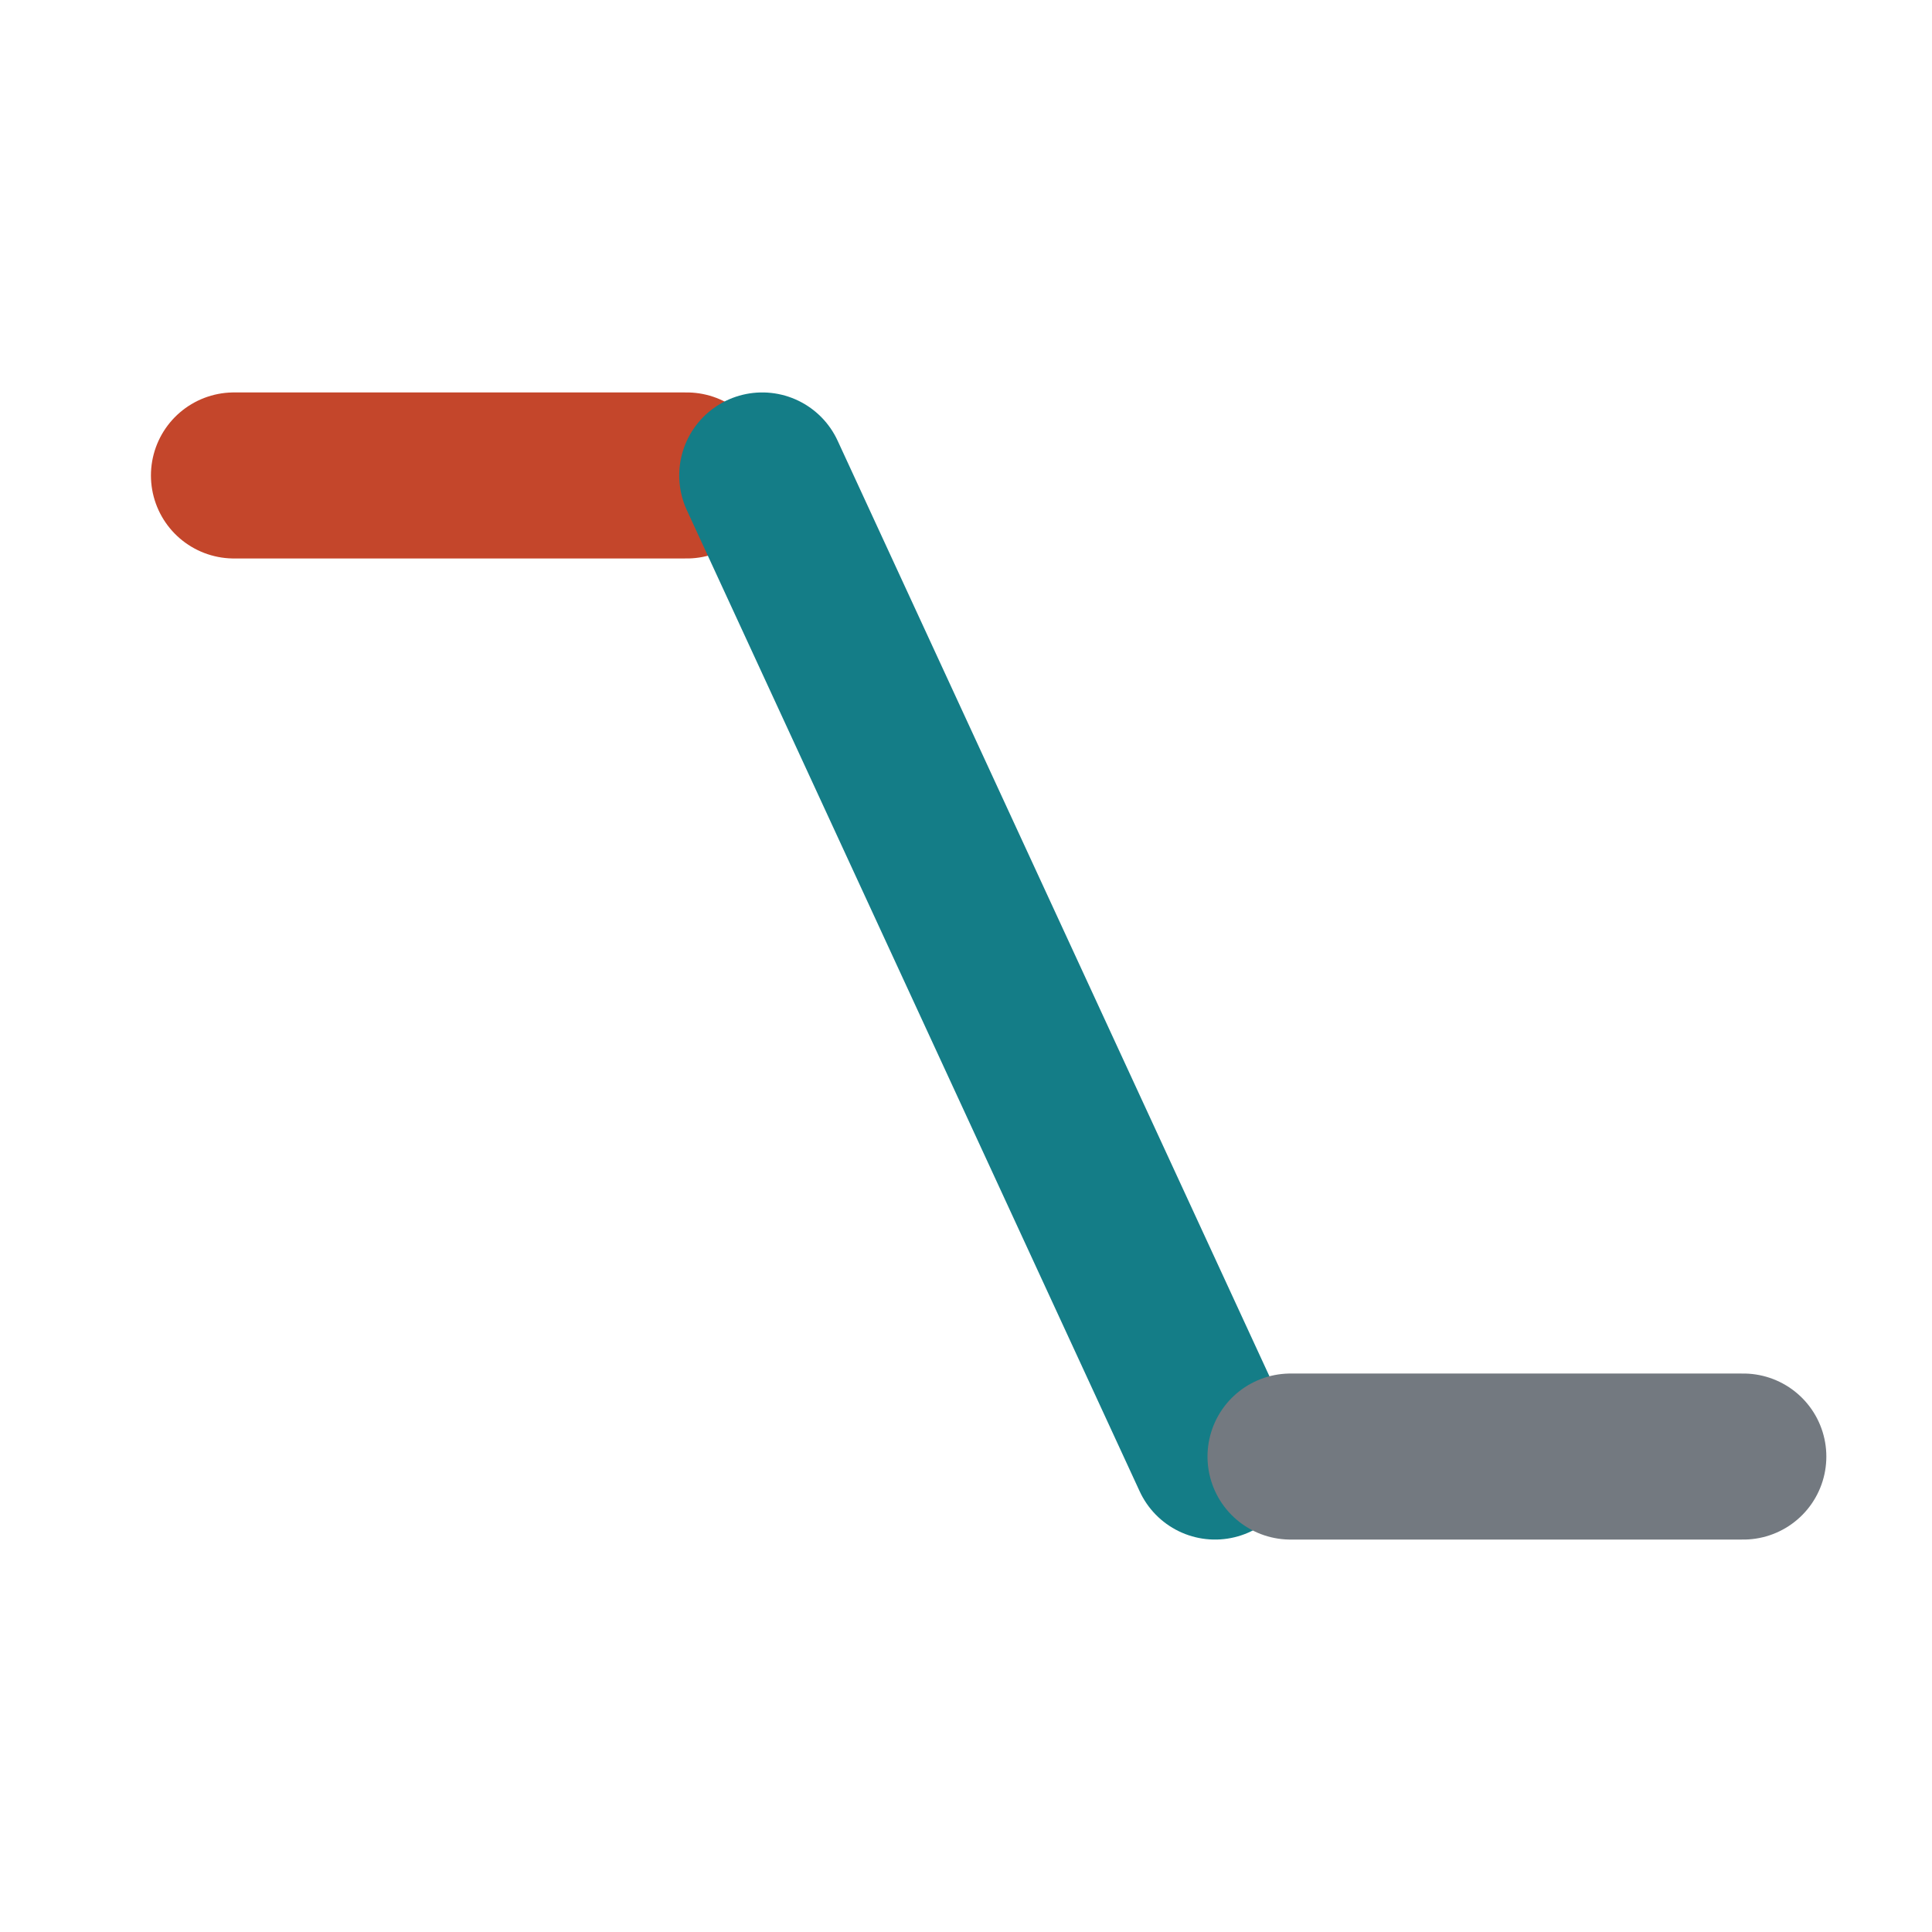
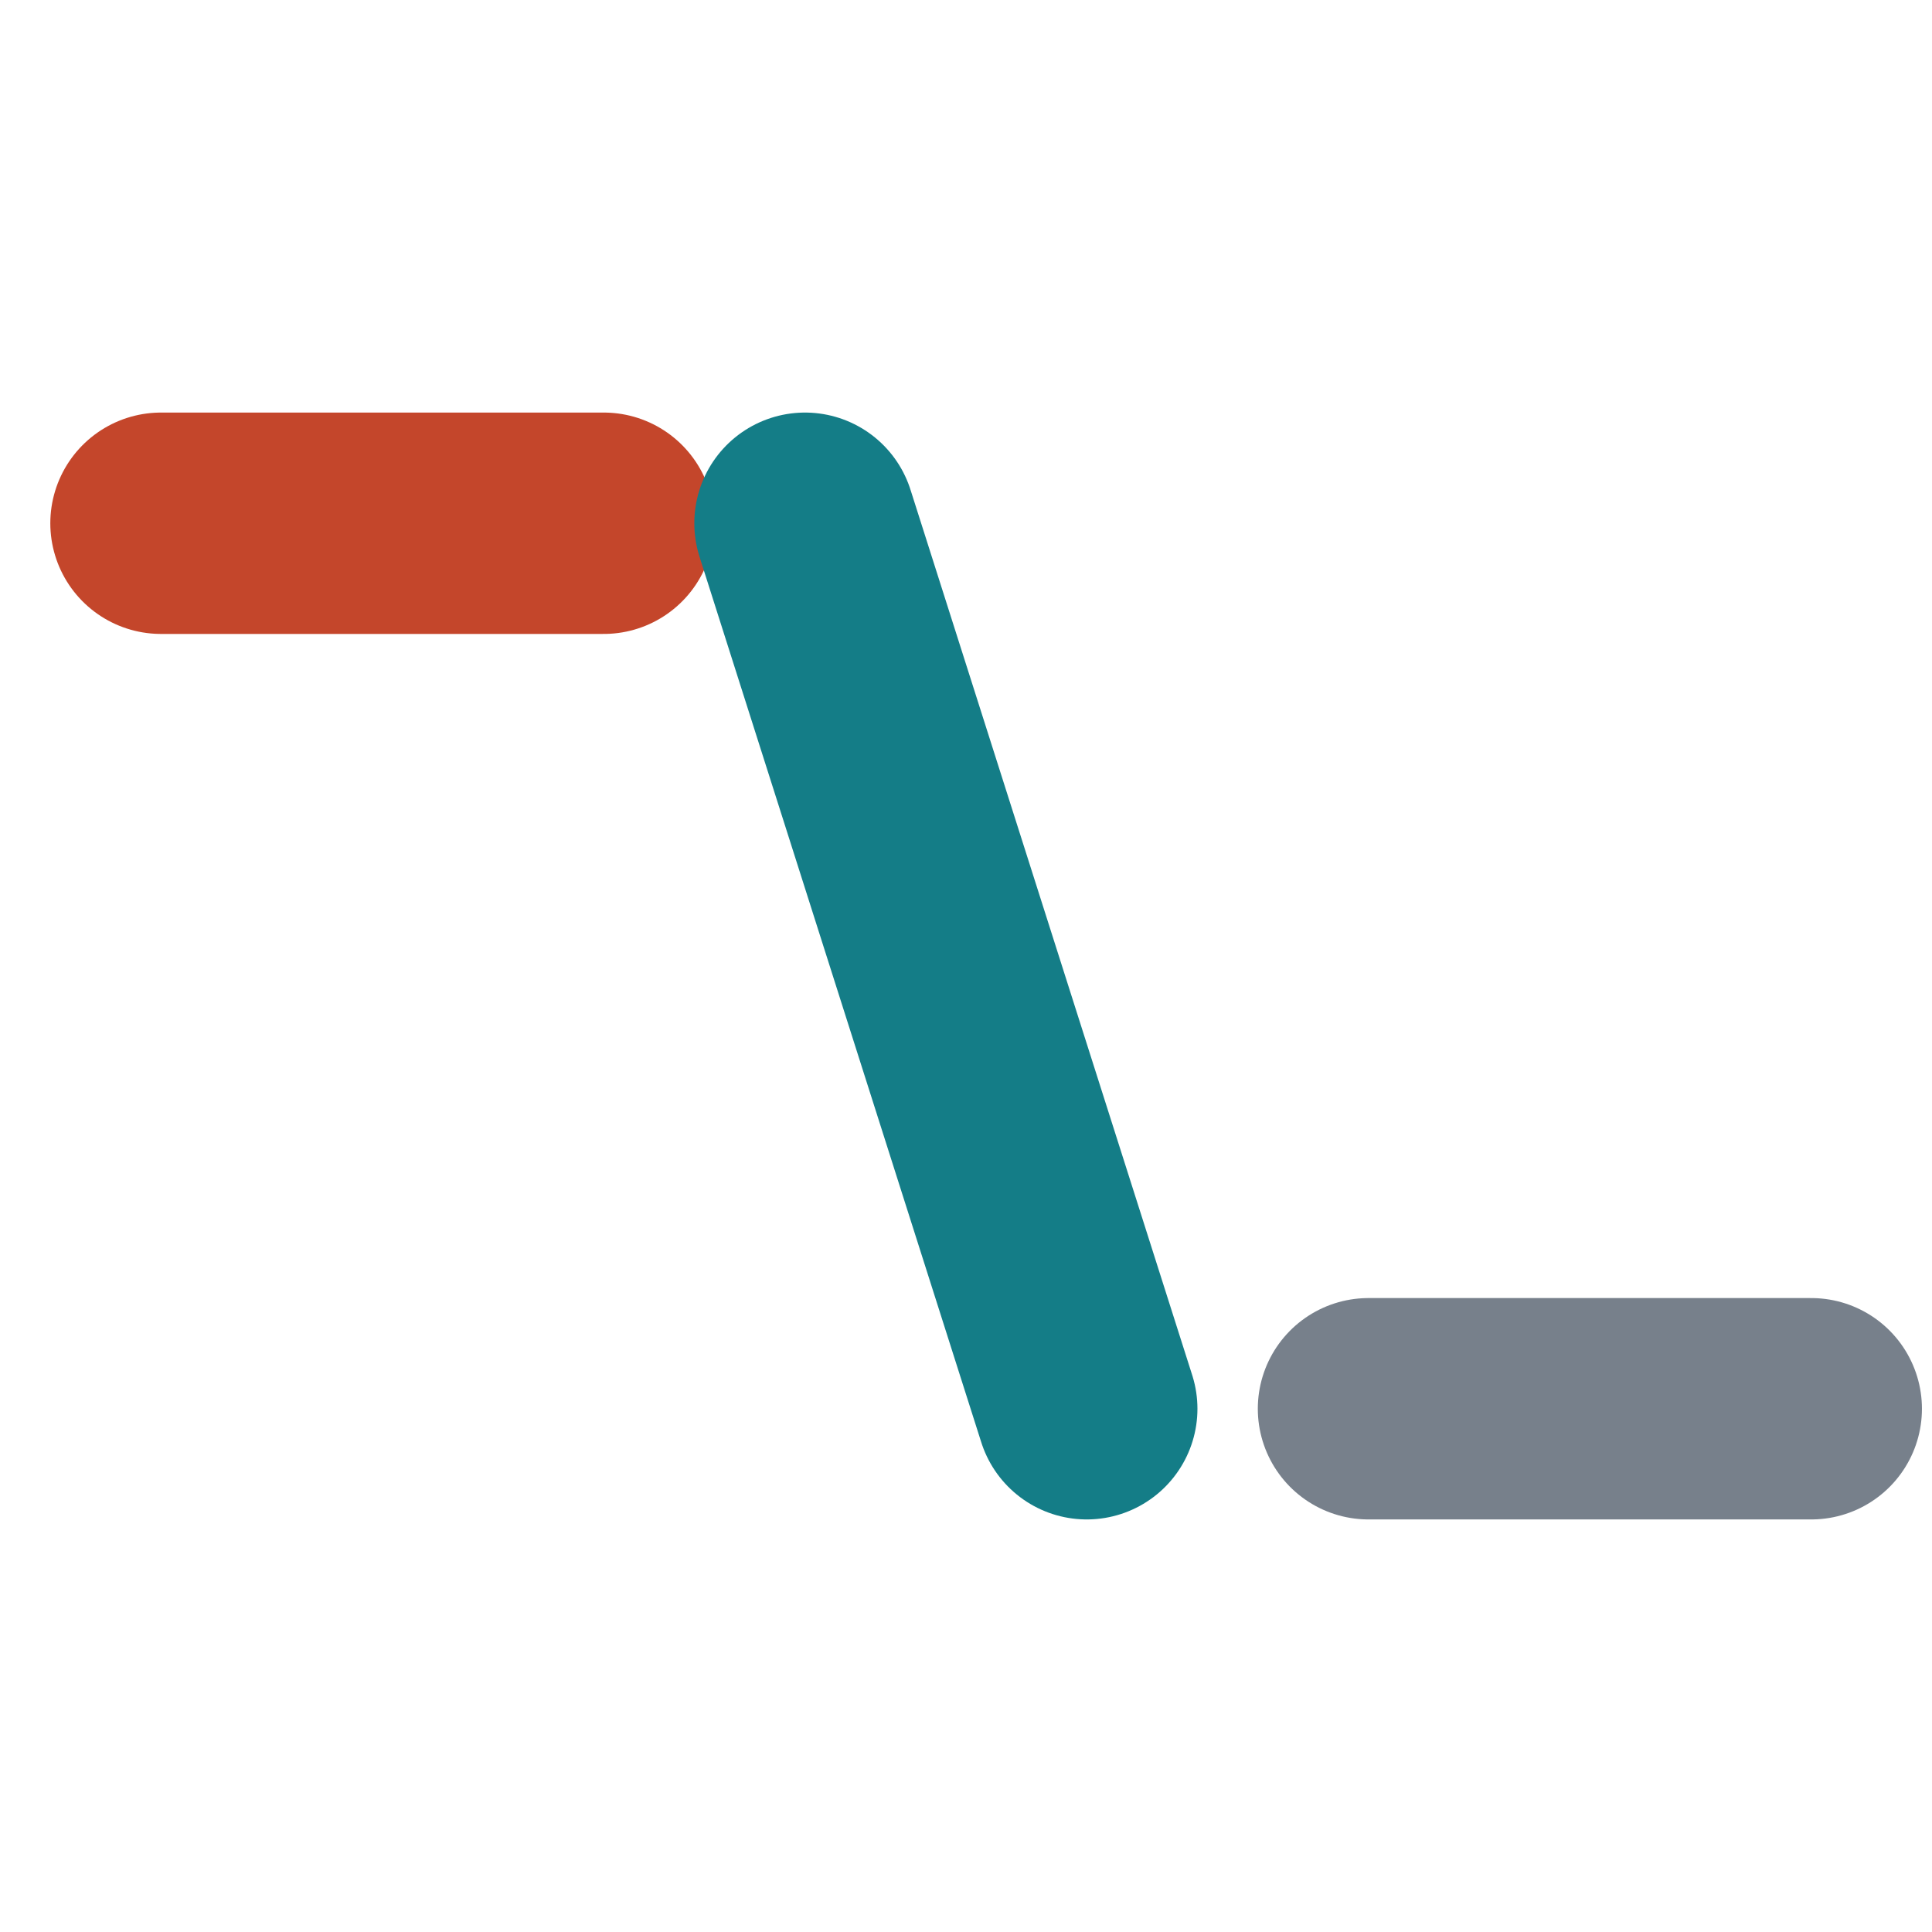
- <svg xmlns="http://www.w3.org/2000/svg" width="512" height="512" viewBox="0 0 512 512" role="img" aria-labelledby="title description">
-   <g fill="none" stroke-linecap="round" stroke-width="44">
-     <path d="M62 126 H182" stroke="#C4462B" />
-     <path d="M202 126 L322 386" stroke="#147D87" />
-     <path d="M342 386 H462" stroke="#737980" />
-   </g>
+ <svg xmlns="http://www.w3.org/2000/svg" width="96" height="96" viewBox="0 0 96 96">
+   <path d="M 8 26 H 30" stroke="#C4462B" stroke-width="11" stroke-linecap="round" fill="none" />
+   <path d="M 40 26 L 54 70" stroke="#147D87" stroke-width="11" stroke-linecap="round" fill="none" />
+   <path d="M 68 70 H 90" stroke="#77808B" stroke-width="11" stroke-linecap="round" fill="none" />
</svg>
